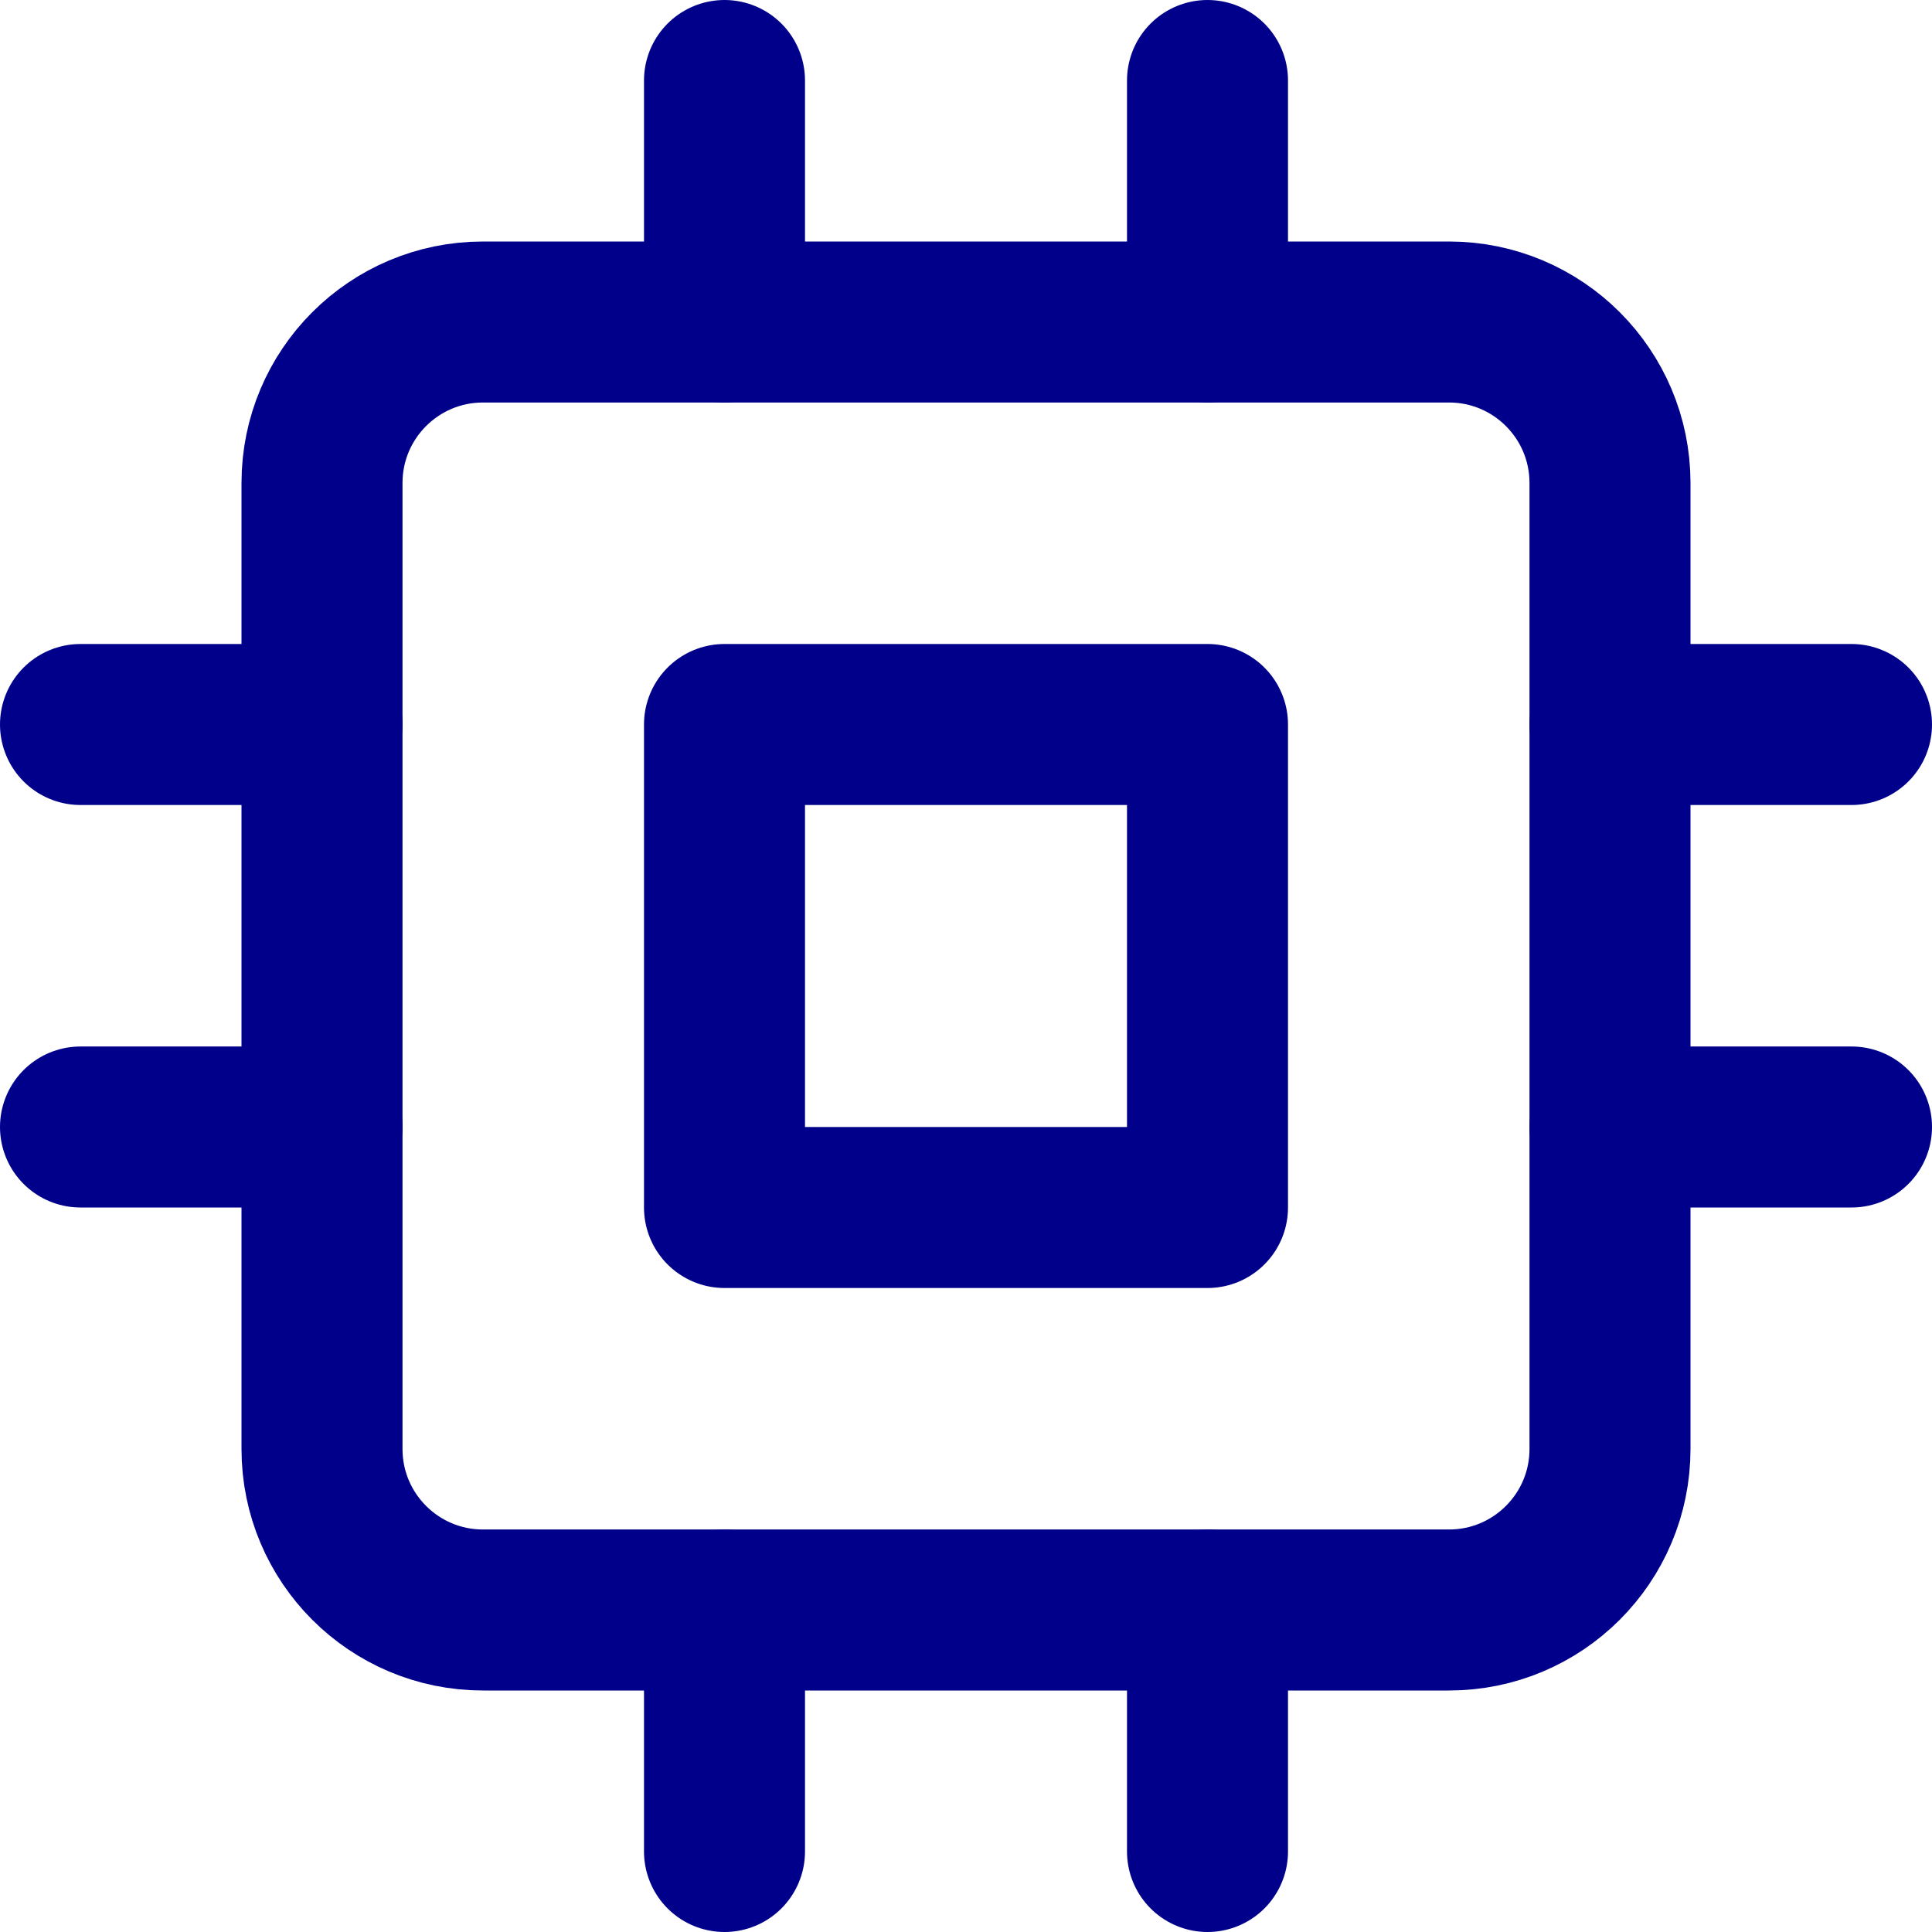
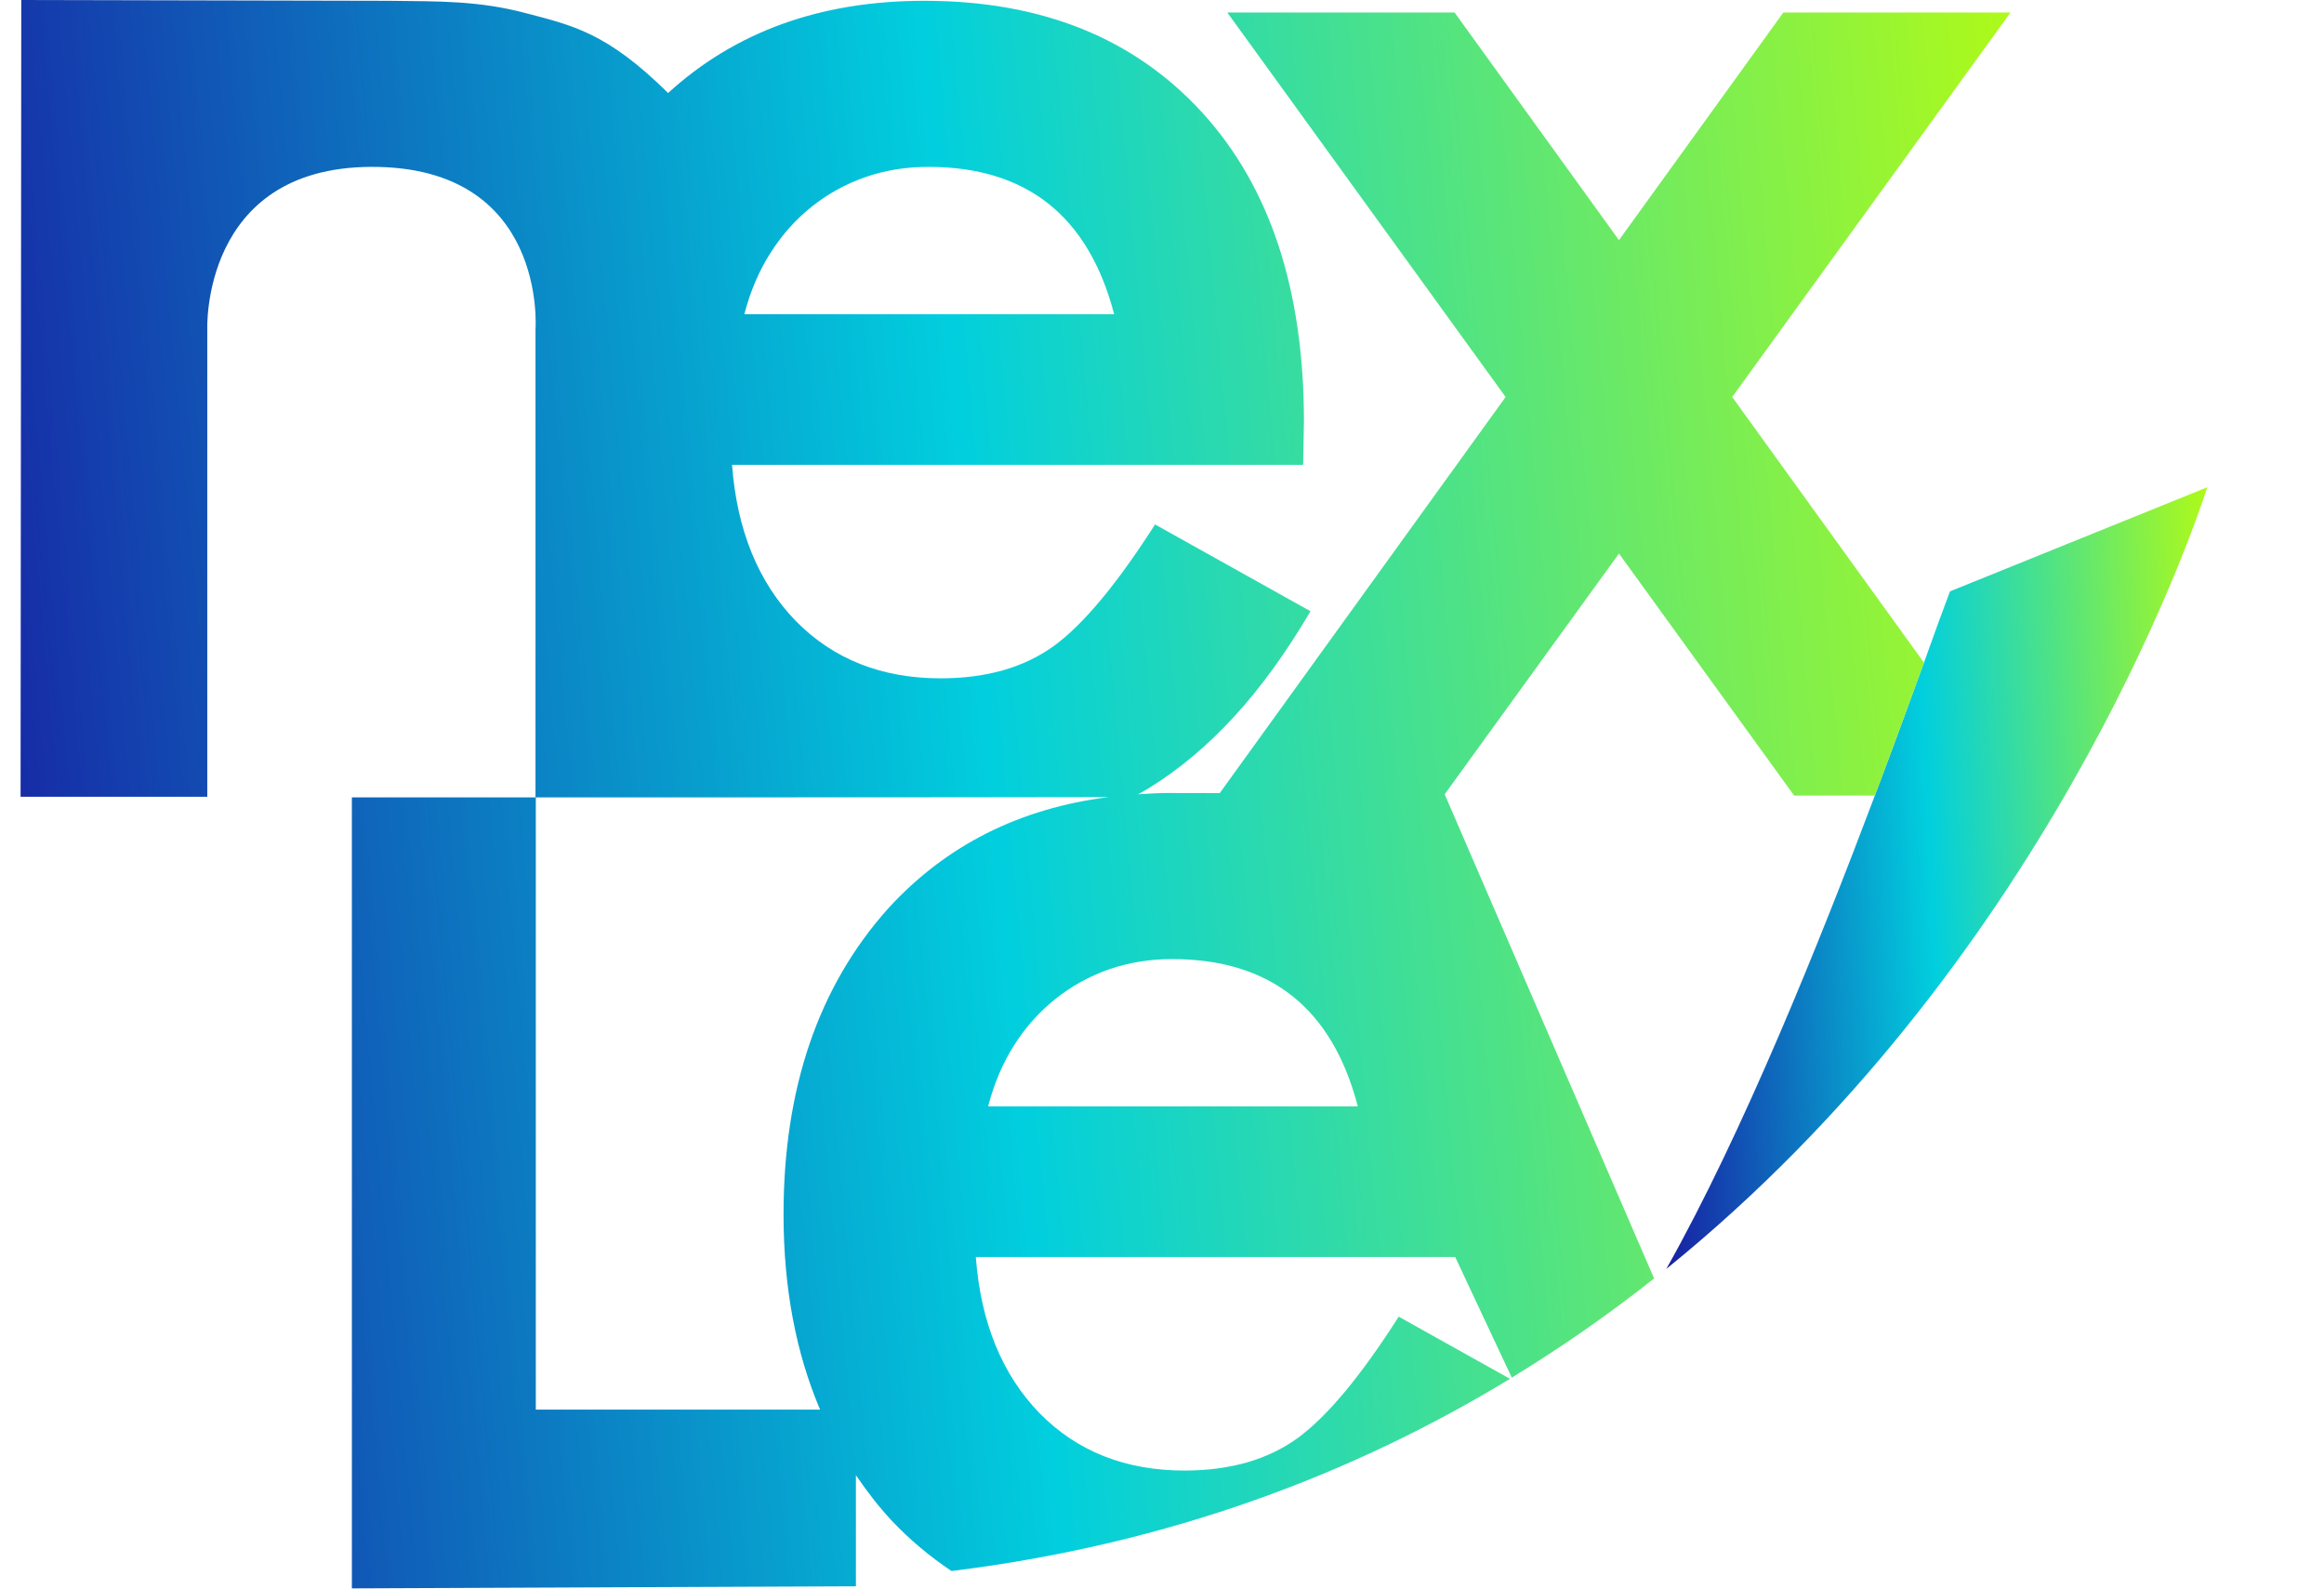
- <svg xmlns="http://www.w3.org/2000/svg" viewBox="0 0 24 24" fill="none" stroke="darkblue" stroke-width="2" stroke-linecap="round" stroke-linejoin="round" class="feather feather-cpu">
-   <rect x="4" y="4" width="16" height="16" rx="2" ry="2" />
-   <rect x="9" y="9" width="6" height="6" />
-   <line x1="9" y1="1" x2="9" y2="4" />
-   <line x1="15" y1="1" x2="15" y2="4" />
-   <line x1="9" y1="20" x2="9" y2="23" />
-   <line x1="15" y1="20" x2="15" y2="23" />
-   <line x1="20" y1="9" x2="23" y2="9" />
-   <line x1="20" y1="14" x2="23" y2="14" />
-   <line x1="1" y1="9" x2="4" y2="9" />
-   <line x1="1" y1="14" x2="4" y2="14" />
+ <svg xmlns="http://www.w3.org/2000/svg" width="60" height="41" viewBox="0 0 23 16" fill="none">
+   <path d="M19.439 5.957C19.378 6.118 19.288 6.365 19.177 6.674C19.042 7.044 18.875 7.504 18.682 8.014C18.122 9.5 17.352 11.414 16.581 12.782C20.372 9.717 21.853 5.457 22.032 4.908L19.439 5.957Z" fill="url(#paint0_linear_7708_11)" />
+   <path d="M9.748 11.145C9.808 10.914 9.896 10.708 10.011 10.527C10.127 10.345 10.266 10.19 10.428 10.061C10.59 9.932 10.77 9.833 10.967 9.764C11.165 9.696 11.377 9.661 11.602 9.661C12.591 9.661 13.215 10.156 13.473 11.145H9.748ZM8.742 9.15C8.038 9.936 7.687 10.964 7.687 12.233C7.687 12.974 7.812 13.628 8.055 14.199H5.191V8.032C5.257 8.032 9.363 8.033 10.963 8.029C10.067 8.142 9.325 8.513 8.742 9.15ZM7.556 2.547C7.671 2.365 7.81 2.21 7.972 2.081C8.134 1.952 8.314 1.853 8.512 1.784C8.71 1.715 8.921 1.681 9.147 1.681C10.136 1.681 10.759 2.176 11.018 3.165H7.292C7.352 2.934 7.44 2.728 7.556 2.547ZM20.049 0.126H17.76L16.104 2.419L14.448 0.126H12.158L14.962 3.999L12.082 7.989C11.82 7.988 11.623 7.988 11.561 7.988C11.457 7.988 11.358 7.995 11.258 8.001C11.294 7.982 11.329 7.963 11.364 7.941C11.672 7.752 11.96 7.51 12.229 7.216C12.499 6.922 12.754 6.569 12.996 6.157L11.43 5.283C11.05 5.877 10.713 6.284 10.416 6.503C10.114 6.723 9.732 6.833 9.27 6.833C8.677 6.833 8.19 6.641 7.811 6.256C7.432 5.866 7.218 5.341 7.168 4.682H12.922L12.93 4.245C12.93 2.921 12.589 1.885 11.908 1.137C11.221 0.384 10.287 0.008 9.105 0.008C8.06 0.008 7.201 0.319 6.524 0.937C5.907 0.327 5.56 0.256 5.089 0.132C4.612 0.006 4.217 0.014 3.702 0.008L0.007 0L0 8.026H1.881V3.321C1.881 3.321 1.815 1.69 3.528 1.681C5.311 1.671 5.188 3.316 5.188 3.316V8.032H3.338V16C8.483 15.979 3.271 16 8.416 15.979V14.86C8.525 15.019 8.642 15.173 8.775 15.316C8.96 15.512 9.162 15.68 9.379 15.825C11.59 15.553 13.45 14.835 15.006 13.889L13.885 13.263C13.506 13.857 13.168 14.264 12.871 14.483C12.569 14.703 12.187 14.813 11.726 14.813C11.133 14.813 10.646 14.621 10.267 14.236C9.888 13.846 9.674 13.321 9.624 12.662H14.454L15.024 13.877C15.534 13.566 16.012 13.231 16.458 12.878L14.348 8.001L16.104 5.576L17.869 8.014H18.682C18.875 7.504 19.042 7.044 19.177 6.675L17.245 3.999L20.049 0.126Z" fill="url(#paint1_linear_7708_11)" />
+   <defs>
+     <linearGradient id="paint0_linear_7708_11" x1="16.581" y1="12.782" x2="22.415" y2="12.486" gradientUnits="userSpaceOnUse">
+       <stop stop-color="#1820A3" />
+       <stop offset="0.49" stop-color="#01CFDE" />
+       <stop offset="1" stop-color="#AEFA19" />
+     </linearGradient>
+     <linearGradient id="paint1_linear_7708_11" x1="0" y1="16" x2="21.336" y2="14.045" gradientUnits="userSpaceOnUse">
+       <stop stop-color="#1820A3" />
+       <stop offset="0.49" stop-color="#01CFDE" />
+       <stop offset="1" stop-color="#AEFA19" />
+     </linearGradient>
+   </defs>
</svg>
